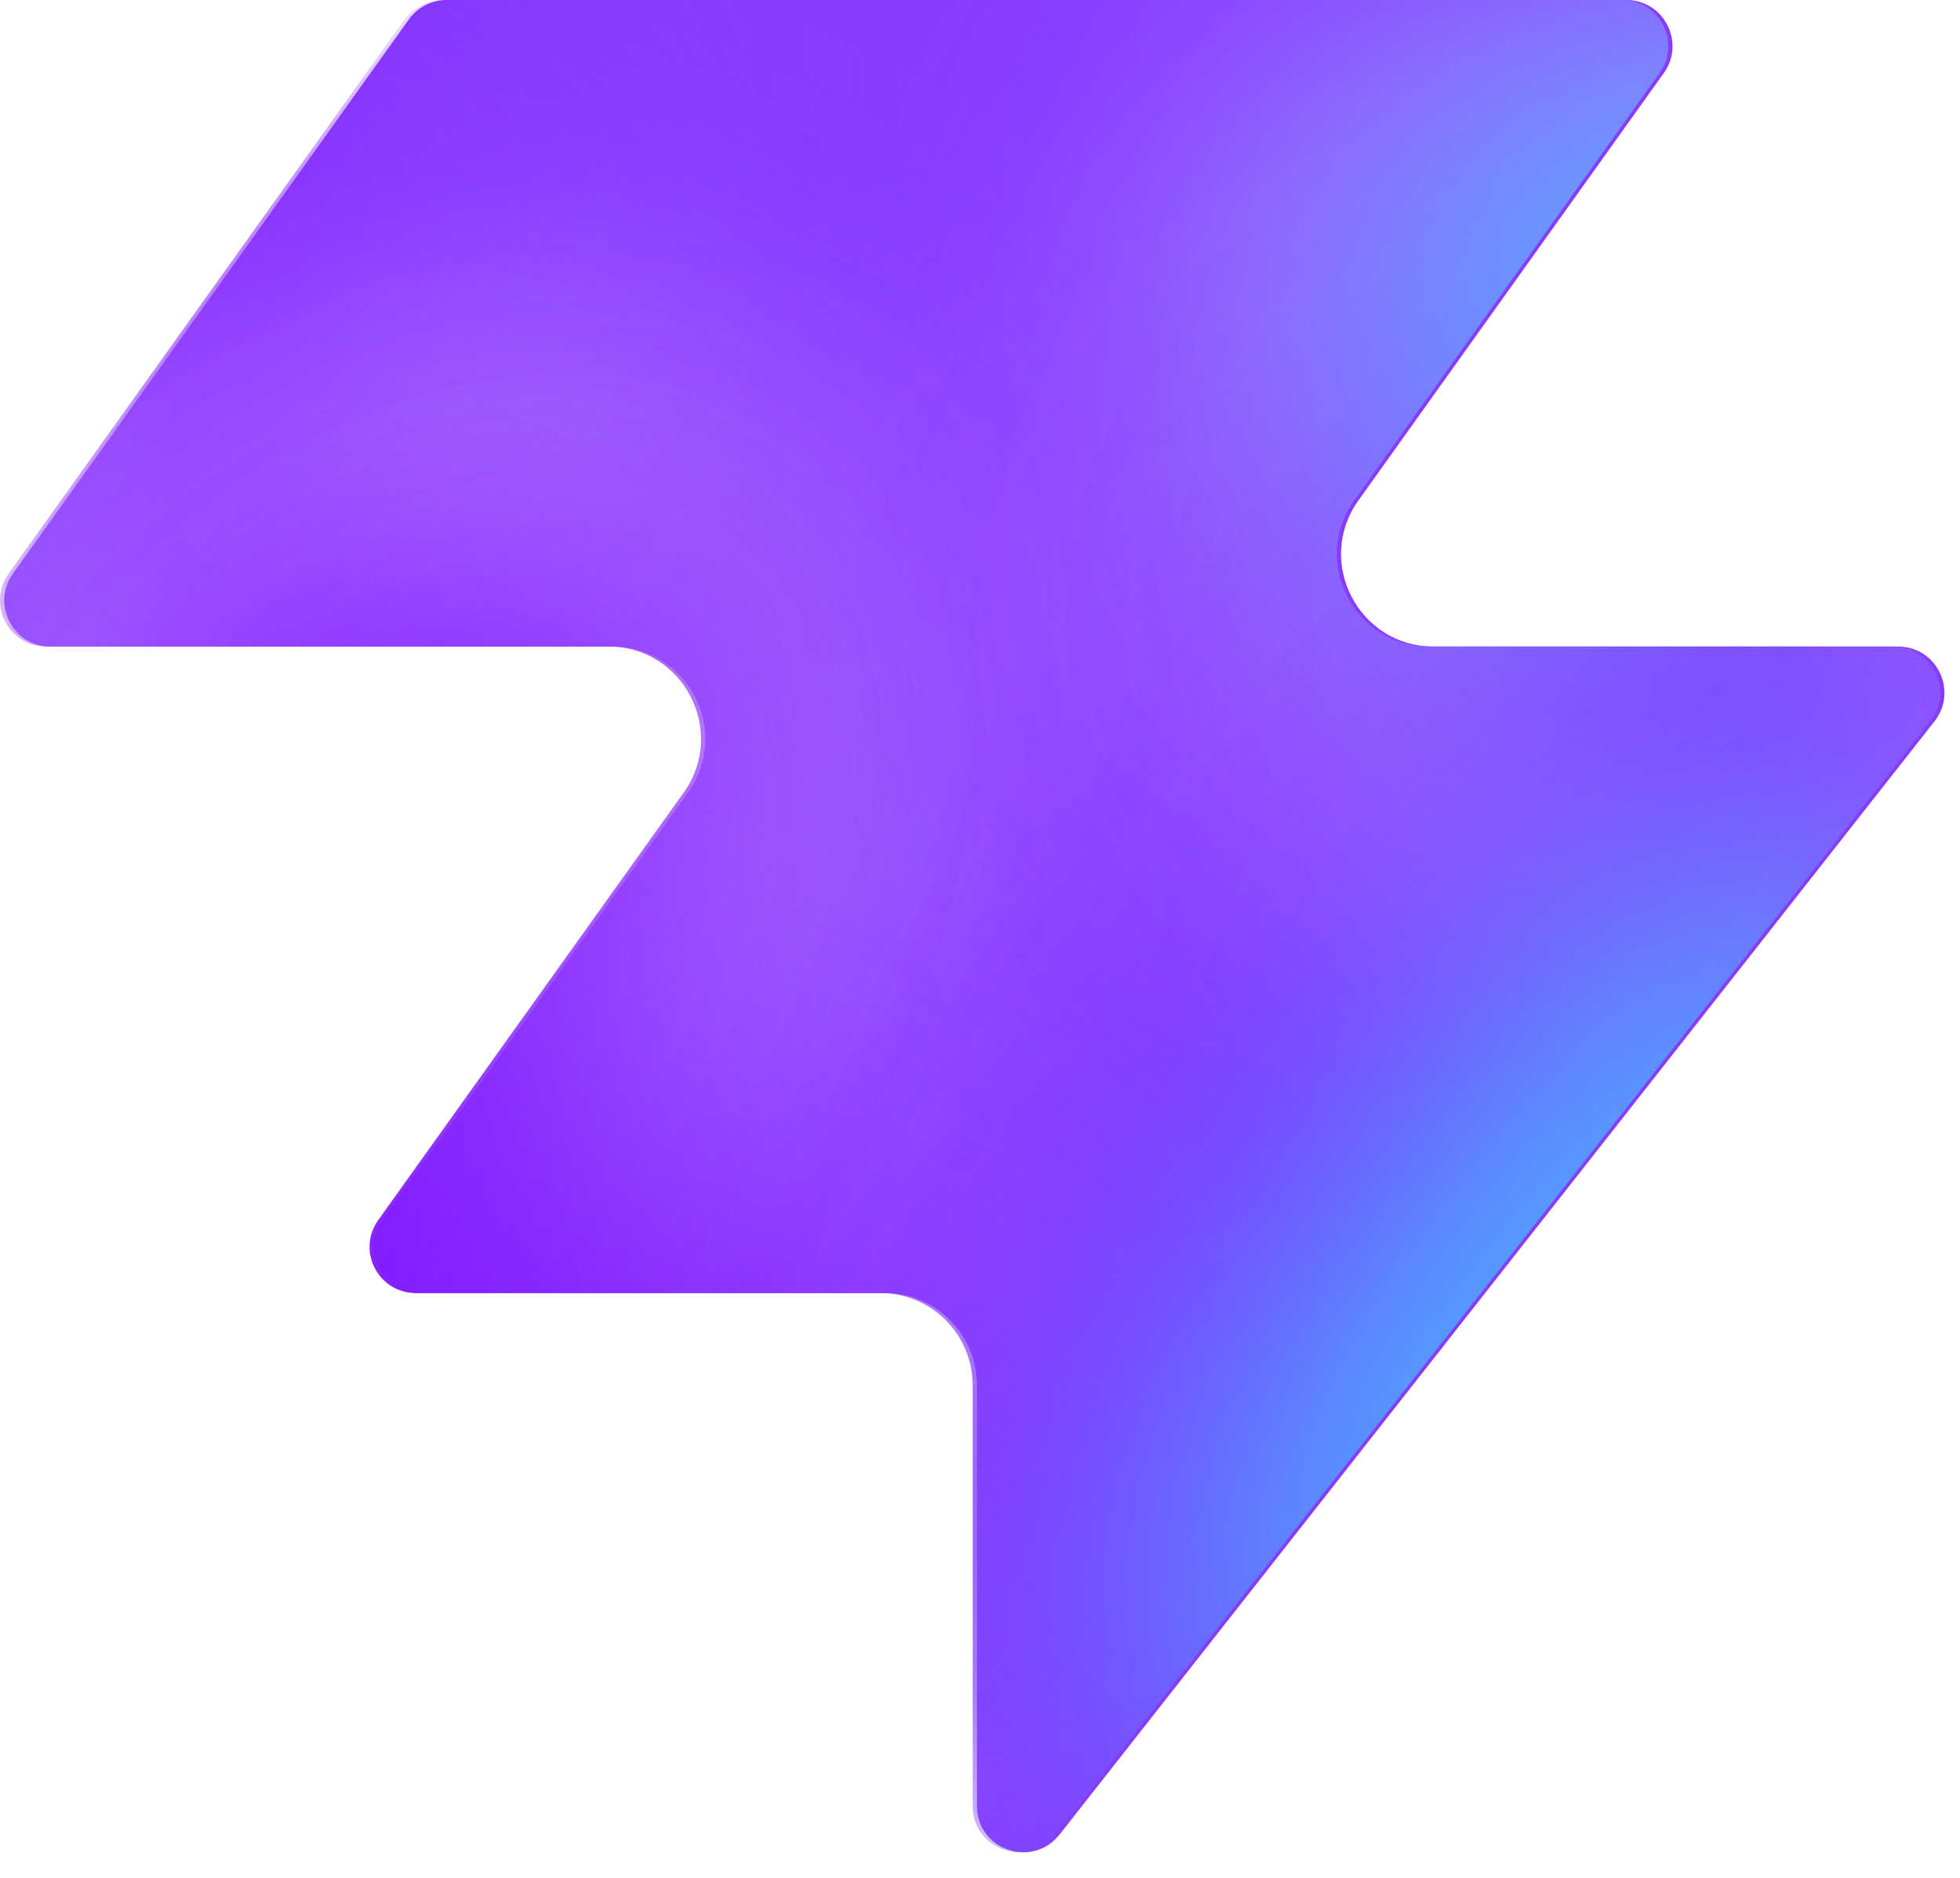
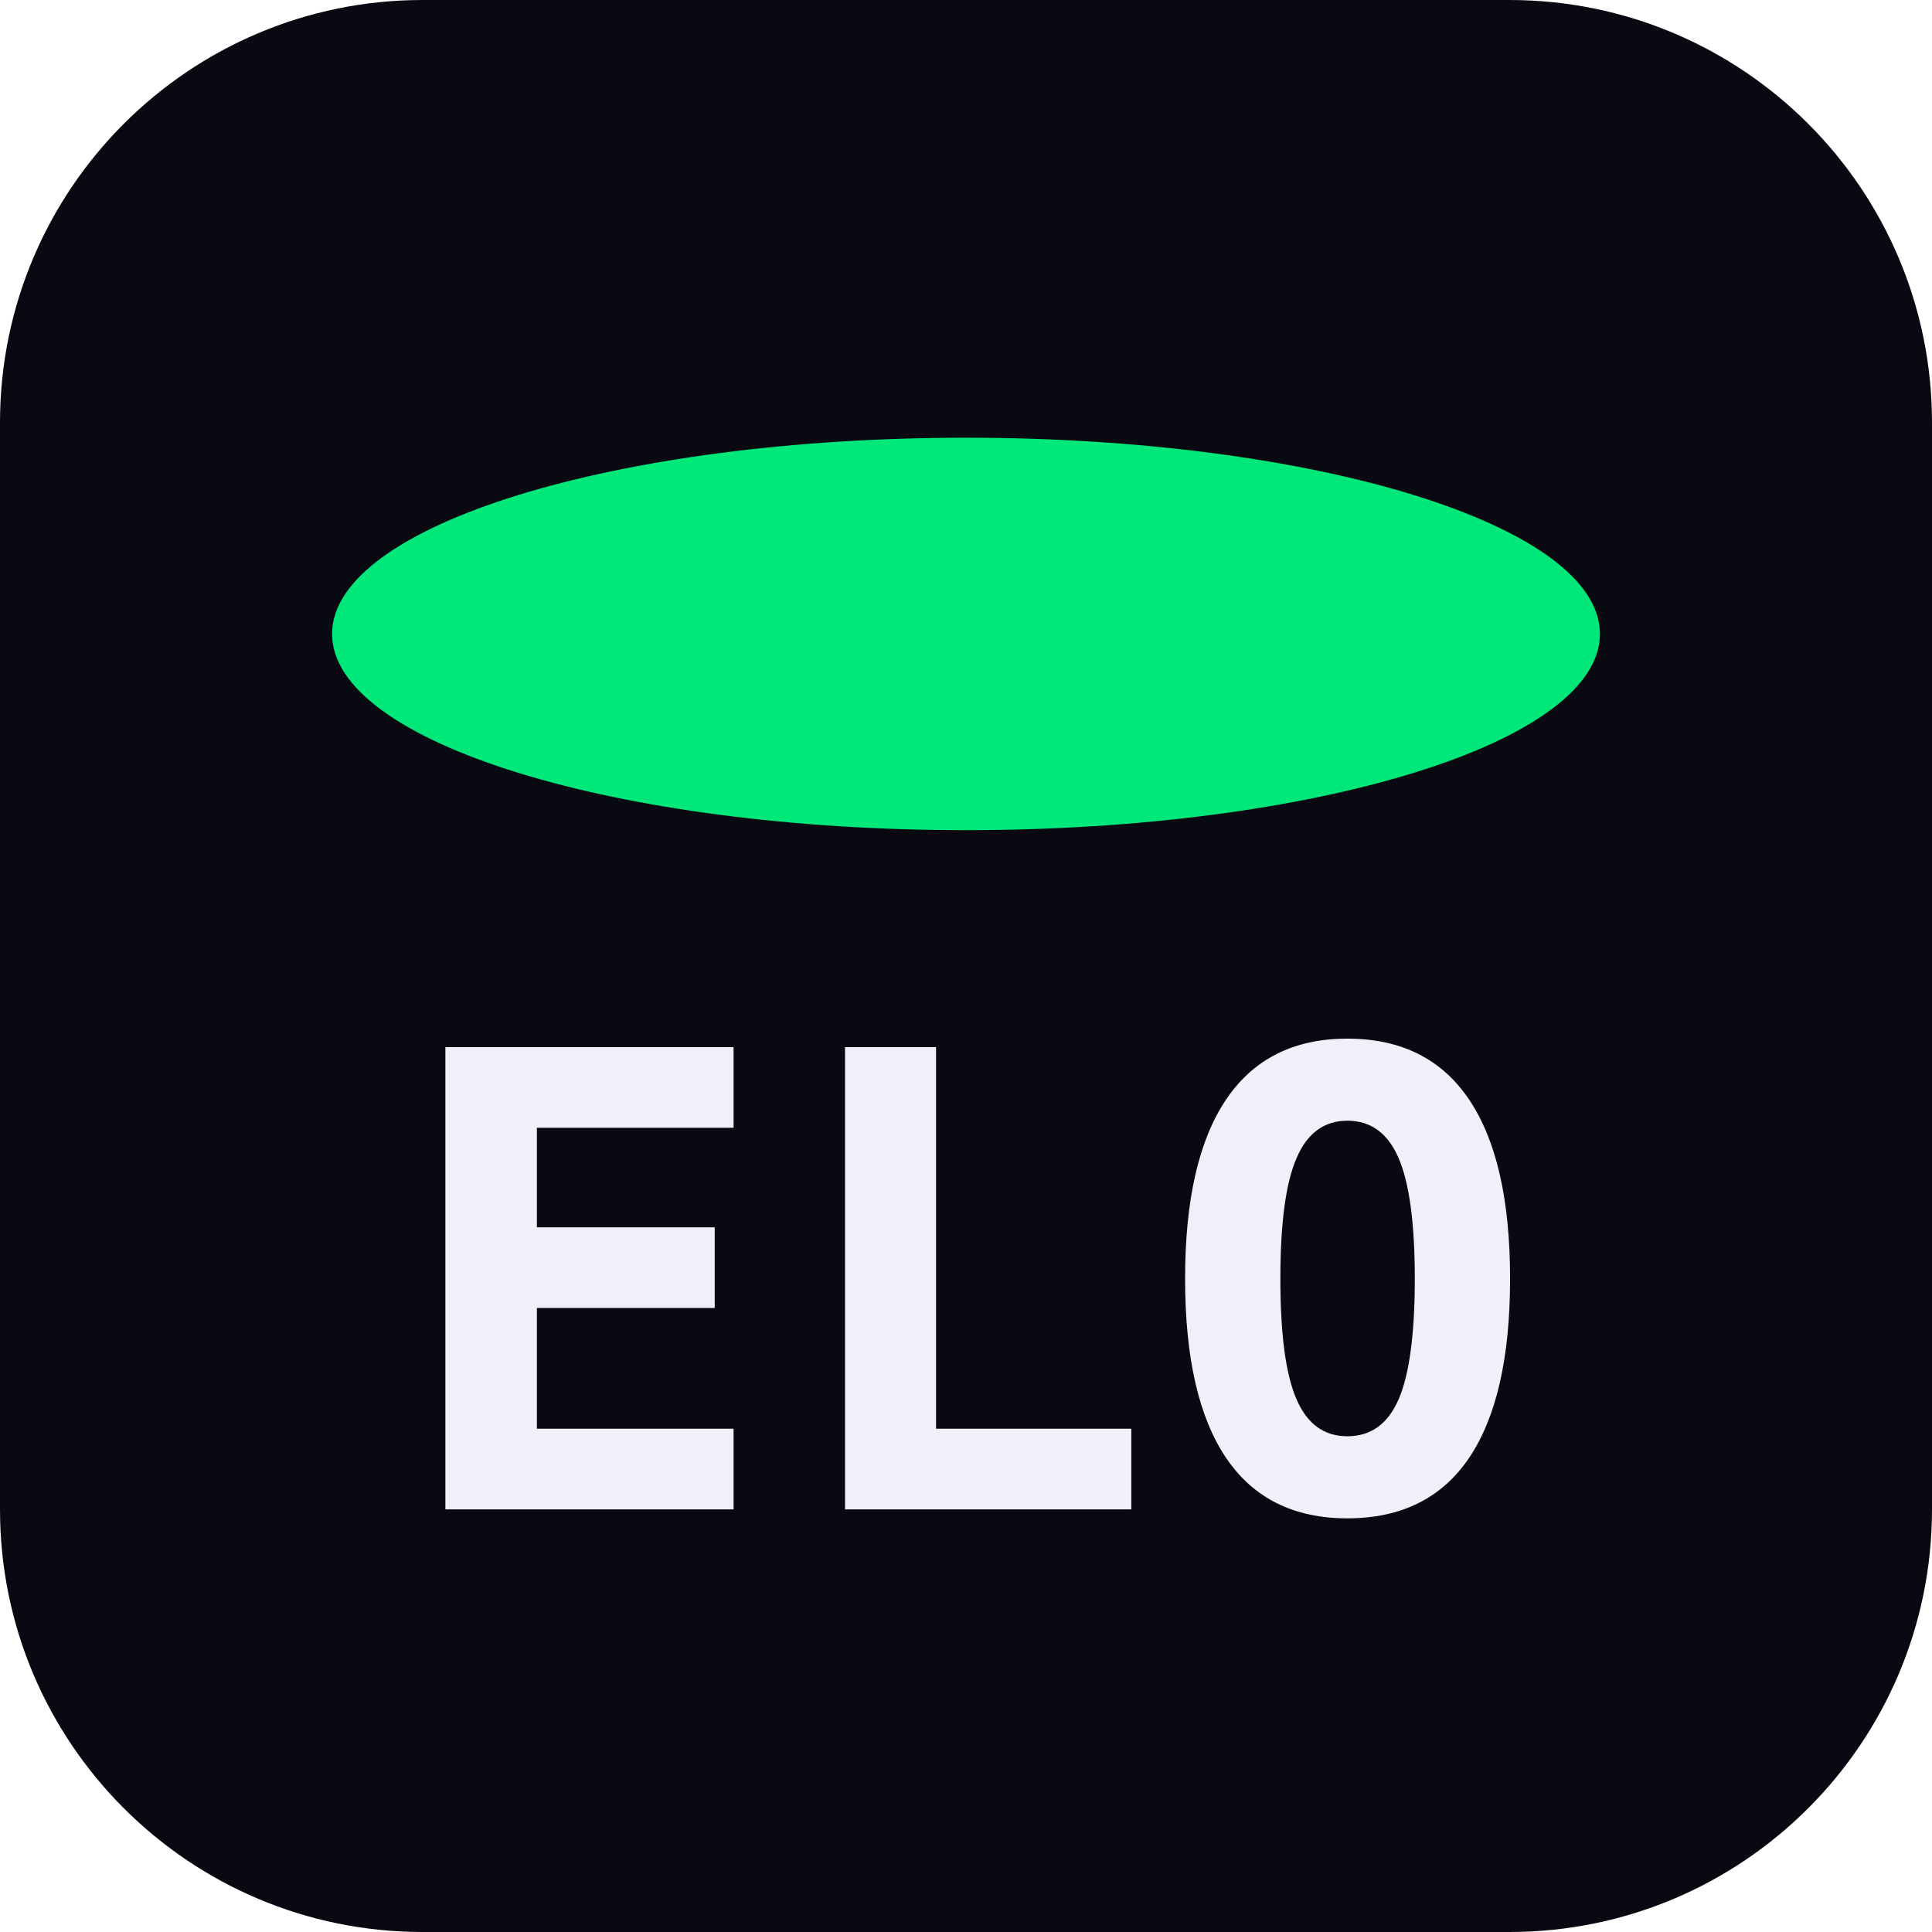
- <svg xmlns="http://www.w3.org/2000/svg" width="48" height="46" fill="none" viewBox="0 0 48 46">
-   <path fill="#863bff" d="M25.946 44.938c-.664.845-2.021.375-2.021-.698V33.937a2.26 2.26 0 0 0-2.262-2.262H10.287c-.92 0-1.456-1.04-.92-1.788l7.48-10.471c1.07-1.497 0-3.578-1.842-3.578H1.237c-.92 0-1.456-1.04-.92-1.788L10.013.474c.214-.297.556-.474.92-.474h28.894c.92 0 1.456 1.04.92 1.788l-7.48 10.471c-1.07 1.498 0 3.579 1.842 3.579h11.377c.943 0 1.473 1.088.89 1.83L25.947 44.94z" style="fill:#863bff;fill:color(display-p3 .525 .23 1);fill-opacity:1" />
-   <mask id="a" width="48" height="46" x="0" y="0" maskUnits="userSpaceOnUse" style="mask-type:alpha">
-     <path fill="#000" d="M25.842 44.938c-.664.844-2.021.375-2.021-.698V33.937a2.26 2.26 0 0 0-2.262-2.262H10.183c-.92 0-1.456-1.04-.92-1.788l7.48-10.471c1.07-1.498 0-3.579-1.842-3.579H1.133c-.92 0-1.456-1.04-.92-1.787L9.91.473c.214-.297.556-.474.92-.474h28.894c.92 0 1.456 1.04.92 1.788l-7.48 10.471c-1.07 1.498 0 3.578 1.842 3.578h11.377c.943 0 1.473 1.088.89 1.832L25.843 44.94z" style="fill:#000;fill-opacity:1" />
-   </mask>
-   <g mask="url(#a)">
-     <g filter="url(#b)">
-       <ellipse cx="5.508" cy="14.704" fill="#ede6ff" rx="5.508" ry="14.704" style="fill:#ede6ff;fill:color(display-p3 .927 .903 1);fill-opacity:1" transform="matrix(.00324 1 1 -.00324 -4.47 31.516)" />
-     </g>
-     <g filter="url(#c)">
-       <ellipse cx="10.399" cy="29.851" fill="#ede6ff" rx="10.399" ry="29.851" style="fill:#ede6ff;fill:color(display-p3 .927 .903 1);fill-opacity:1" transform="matrix(.00324 1 1 -.00324 -39.328 7.883)" />
-     </g>
-     <g filter="url(#d)">
-       <ellipse cx="5.508" cy="30.487" fill="#7e14ff" rx="5.508" ry="30.487" style="fill:#7e14ff;fill:color(display-p3 .492 .077 1);fill-opacity:1" transform="rotate(89.814 -25.913 -14.639)scale(1 -1)" />
-     </g>
-     <g filter="url(#e)">
-       <ellipse cx="5.508" cy="30.599" fill="#7e14ff" rx="5.508" ry="30.599" style="fill:#7e14ff;fill:color(display-p3 .492 .077 1);fill-opacity:1" transform="rotate(89.814 -32.644 -3.334)scale(1 -1)" />
-     </g>
-     <g filter="url(#f)">
-       <ellipse cx="5.508" cy="30.599" fill="#7e14ff" rx="5.508" ry="30.599" style="fill:#7e14ff;fill:color(display-p3 .492 .077 1);fill-opacity:1" transform="matrix(.00324 1 1 -.00324 -34.34 30.47)" />
-     </g>
-     <g filter="url(#g)">
-       <ellipse cx="14.072" cy="22.078" fill="#ede6ff" rx="14.072" ry="22.078" style="fill:#ede6ff;fill:color(display-p3 .927 .903 1);fill-opacity:1" transform="rotate(93.35 24.506 48.493)scale(-1 1)" />
-     </g>
-     <g filter="url(#h)">
-       <ellipse cx="3.47" cy="21.501" fill="#7e14ff" rx="3.47" ry="21.501" style="fill:#7e14ff;fill:color(display-p3 .492 .077 1);fill-opacity:1" transform="rotate(89.009 28.708 47.59)scale(-1 1)" />
-     </g>
-     <g filter="url(#i)">
-       <ellipse cx="3.47" cy="21.501" fill="#7e14ff" rx="3.47" ry="21.501" style="fill:#7e14ff;fill:color(display-p3 .492 .077 1);fill-opacity:1" transform="rotate(89.009 28.708 47.59)scale(-1 1)" />
-     </g>
-     <g filter="url(#j)">
-       <ellipse cx=".387" cy="8.972" fill="#7e14ff" rx="4.407" ry="29.108" style="fill:#7e14ff;fill:color(display-p3 .492 .077 1);fill-opacity:1" transform="rotate(39.51 .387 8.972)" />
-     </g>
-     <g filter="url(#k)">
-       <ellipse cx="47.523" cy="-6.092" fill="#7e14ff" rx="4.407" ry="29.108" style="fill:#7e14ff;fill:color(display-p3 .492 .077 1);fill-opacity:1" transform="rotate(37.892 47.523 -6.092)" />
-     </g>
-     <g filter="url(#l)">
-       <ellipse cx="41.412" cy="6.333" fill="#47bfff" rx="5.971" ry="9.665" style="fill:#47bfff;fill:color(display-p3 .28 .748 1);fill-opacity:1" transform="rotate(37.892 41.412 6.333)" />
-     </g>
-     <g filter="url(#m)">
-       <ellipse cx="-1.879" cy="38.332" fill="#7e14ff" rx="4.407" ry="29.108" style="fill:#7e14ff;fill:color(display-p3 .492 .077 1);fill-opacity:1" transform="rotate(37.892 -1.88 38.332)" />
-     </g>
-     <g filter="url(#n)">
-       <ellipse cx="-1.879" cy="38.332" fill="#7e14ff" rx="4.407" ry="29.108" style="fill:#7e14ff;fill:color(display-p3 .492 .077 1);fill-opacity:1" transform="rotate(37.892 -1.88 38.332)" />
-     </g>
-     <g filter="url(#o)">
-       <ellipse cx="35.651" cy="29.907" fill="#7e14ff" rx="4.407" ry="29.108" style="fill:#7e14ff;fill:color(display-p3 .492 .077 1);fill-opacity:1" transform="rotate(37.892 35.651 29.907)" />
-     </g>
-     <g filter="url(#p)">
-       <ellipse cx="38.418" cy="32.4" fill="#47bfff" rx="5.971" ry="15.297" style="fill:#47bfff;fill:color(display-p3 .28 .748 1);fill-opacity:1" transform="rotate(37.892 38.418 32.4)" />
-     </g>
-   </g>
-   <defs>
-     <filter id="b" width="60.045" height="41.654" x="-19.77" y="16.149" color-interpolation-filters="sRGB" filterUnits="userSpaceOnUse">
-       <feFlood flood-opacity="0" result="BackgroundImageFix" />
-       <feBlend in="SourceGraphic" in2="BackgroundImageFix" result="shape" />
-       <feGaussianBlur result="effect1_foregroundBlur_2002_17158" stdDeviation="7.659" />
-     </filter>
-     <filter id="c" width="90.34" height="51.437" x="-54.613" y="-7.533" color-interpolation-filters="sRGB" filterUnits="userSpaceOnUse">
-       <feFlood flood-opacity="0" result="BackgroundImageFix" />
-       <feBlend in="SourceGraphic" in2="BackgroundImageFix" result="shape" />
-       <feGaussianBlur result="effect1_foregroundBlur_2002_17158" stdDeviation="7.659" />
-     </filter>
-     <filter id="d" width="79.355" height="29.4" x="-49.64" y="2.03" color-interpolation-filters="sRGB" filterUnits="userSpaceOnUse">
-       <feFlood flood-opacity="0" result="BackgroundImageFix" />
-       <feBlend in="SourceGraphic" in2="BackgroundImageFix" result="shape" />
-       <feGaussianBlur result="effect1_foregroundBlur_2002_17158" stdDeviation="4.596" />
-     </filter>
-     <filter id="e" width="79.579" height="29.4" x="-45.045" y="20.029" color-interpolation-filters="sRGB" filterUnits="userSpaceOnUse">
-       <feFlood flood-opacity="0" result="BackgroundImageFix" />
-       <feBlend in="SourceGraphic" in2="BackgroundImageFix" result="shape" />
-       <feGaussianBlur result="effect1_foregroundBlur_2002_17158" stdDeviation="4.596" />
-     </filter>
-     <filter id="f" width="79.579" height="29.4" x="-43.513" y="21.178" color-interpolation-filters="sRGB" filterUnits="userSpaceOnUse">
-       <feFlood flood-opacity="0" result="BackgroundImageFix" />
-       <feBlend in="SourceGraphic" in2="BackgroundImageFix" result="shape" />
-       <feGaussianBlur result="effect1_foregroundBlur_2002_17158" stdDeviation="4.596" />
-     </filter>
-     <filter id="g" width="74.749" height="58.852" x="15.756" y="-17.901" color-interpolation-filters="sRGB" filterUnits="userSpaceOnUse">
-       <feFlood flood-opacity="0" result="BackgroundImageFix" />
-       <feBlend in="SourceGraphic" in2="BackgroundImageFix" result="shape" />
-       <feGaussianBlur result="effect1_foregroundBlur_2002_17158" stdDeviation="7.659" />
-     </filter>
-     <filter id="h" width="61.377" height="25.362" x="23.548" y="2.284" color-interpolation-filters="sRGB" filterUnits="userSpaceOnUse">
-       <feFlood flood-opacity="0" result="BackgroundImageFix" />
-       <feBlend in="SourceGraphic" in2="BackgroundImageFix" result="shape" />
-       <feGaussianBlur result="effect1_foregroundBlur_2002_17158" stdDeviation="4.596" />
-     </filter>
-     <filter id="i" width="61.377" height="25.362" x="23.548" y="2.284" color-interpolation-filters="sRGB" filterUnits="userSpaceOnUse">
-       <feFlood flood-opacity="0" result="BackgroundImageFix" />
-       <feBlend in="SourceGraphic" in2="BackgroundImageFix" result="shape" />
-       <feGaussianBlur result="effect1_foregroundBlur_2002_17158" stdDeviation="4.596" />
-     </filter>
-     <filter id="j" width="56.045" height="63.649" x="-27.636" y="-22.853" color-interpolation-filters="sRGB" filterUnits="userSpaceOnUse">
-       <feFlood flood-opacity="0" result="BackgroundImageFix" />
-       <feBlend in="SourceGraphic" in2="BackgroundImageFix" result="shape" />
-       <feGaussianBlur result="effect1_foregroundBlur_2002_17158" stdDeviation="4.596" />
-     </filter>
-     <filter id="k" width="54.814" height="64.646" x="20.116" y="-38.415" color-interpolation-filters="sRGB" filterUnits="userSpaceOnUse">
-       <feFlood flood-opacity="0" result="BackgroundImageFix" />
-       <feBlend in="SourceGraphic" in2="BackgroundImageFix" result="shape" />
-       <feGaussianBlur result="effect1_foregroundBlur_2002_17158" stdDeviation="4.596" />
-     </filter>
-     <filter id="l" width="33.541" height="35.313" x="24.641" y="-11.323" color-interpolation-filters="sRGB" filterUnits="userSpaceOnUse">
-       <feFlood flood-opacity="0" result="BackgroundImageFix" />
-       <feBlend in="SourceGraphic" in2="BackgroundImageFix" result="shape" />
-       <feGaussianBlur result="effect1_foregroundBlur_2002_17158" stdDeviation="4.596" />
-     </filter>
-     <filter id="m" width="54.814" height="64.646" x="-29.286" y="6.009" color-interpolation-filters="sRGB" filterUnits="userSpaceOnUse">
-       <feFlood flood-opacity="0" result="BackgroundImageFix" />
-       <feBlend in="SourceGraphic" in2="BackgroundImageFix" result="shape" />
-       <feGaussianBlur result="effect1_foregroundBlur_2002_17158" stdDeviation="4.596" />
-     </filter>
-     <filter id="n" width="54.814" height="64.646" x="-29.286" y="6.009" color-interpolation-filters="sRGB" filterUnits="userSpaceOnUse">
-       <feFlood flood-opacity="0" result="BackgroundImageFix" />
-       <feBlend in="SourceGraphic" in2="BackgroundImageFix" result="shape" />
-       <feGaussianBlur result="effect1_foregroundBlur_2002_17158" stdDeviation="4.596" />
-     </filter>
-     <filter id="o" width="54.814" height="64.646" x="8.244" y="-2.416" color-interpolation-filters="sRGB" filterUnits="userSpaceOnUse">
-       <feFlood flood-opacity="0" result="BackgroundImageFix" />
-       <feBlend in="SourceGraphic" in2="BackgroundImageFix" result="shape" />
-       <feGaussianBlur result="effect1_foregroundBlur_2002_17158" stdDeviation="4.596" />
-     </filter>
-     <filter id="p" width="39.409" height="43.623" x="18.713" y="10.588" color-interpolation-filters="sRGB" filterUnits="userSpaceOnUse">
-       <feFlood flood-opacity="0" result="BackgroundImageFix" />
-       <feBlend in="SourceGraphic" in2="BackgroundImageFix" result="shape" />
-       <feGaussianBlur result="effect1_foregroundBlur_2002_17158" stdDeviation="4.596" />
-     </filter>
-   </defs>
+ <svg xmlns="http://www.w3.org/2000/svg" viewBox="0 0 64 64">
+   <rect width="64" height="64" rx="14" fill="#090912" />
+   <ellipse cx="32" cy="21" rx="21" ry="6.5" fill="#00e87a" />
+   <text x="32" y="50" font-family="ui-monospace, Menlo, Consolas, monospace" font-size="21" font-weight="700" text-anchor="middle" fill="#f0f0f8">ELO</text>
</svg>
